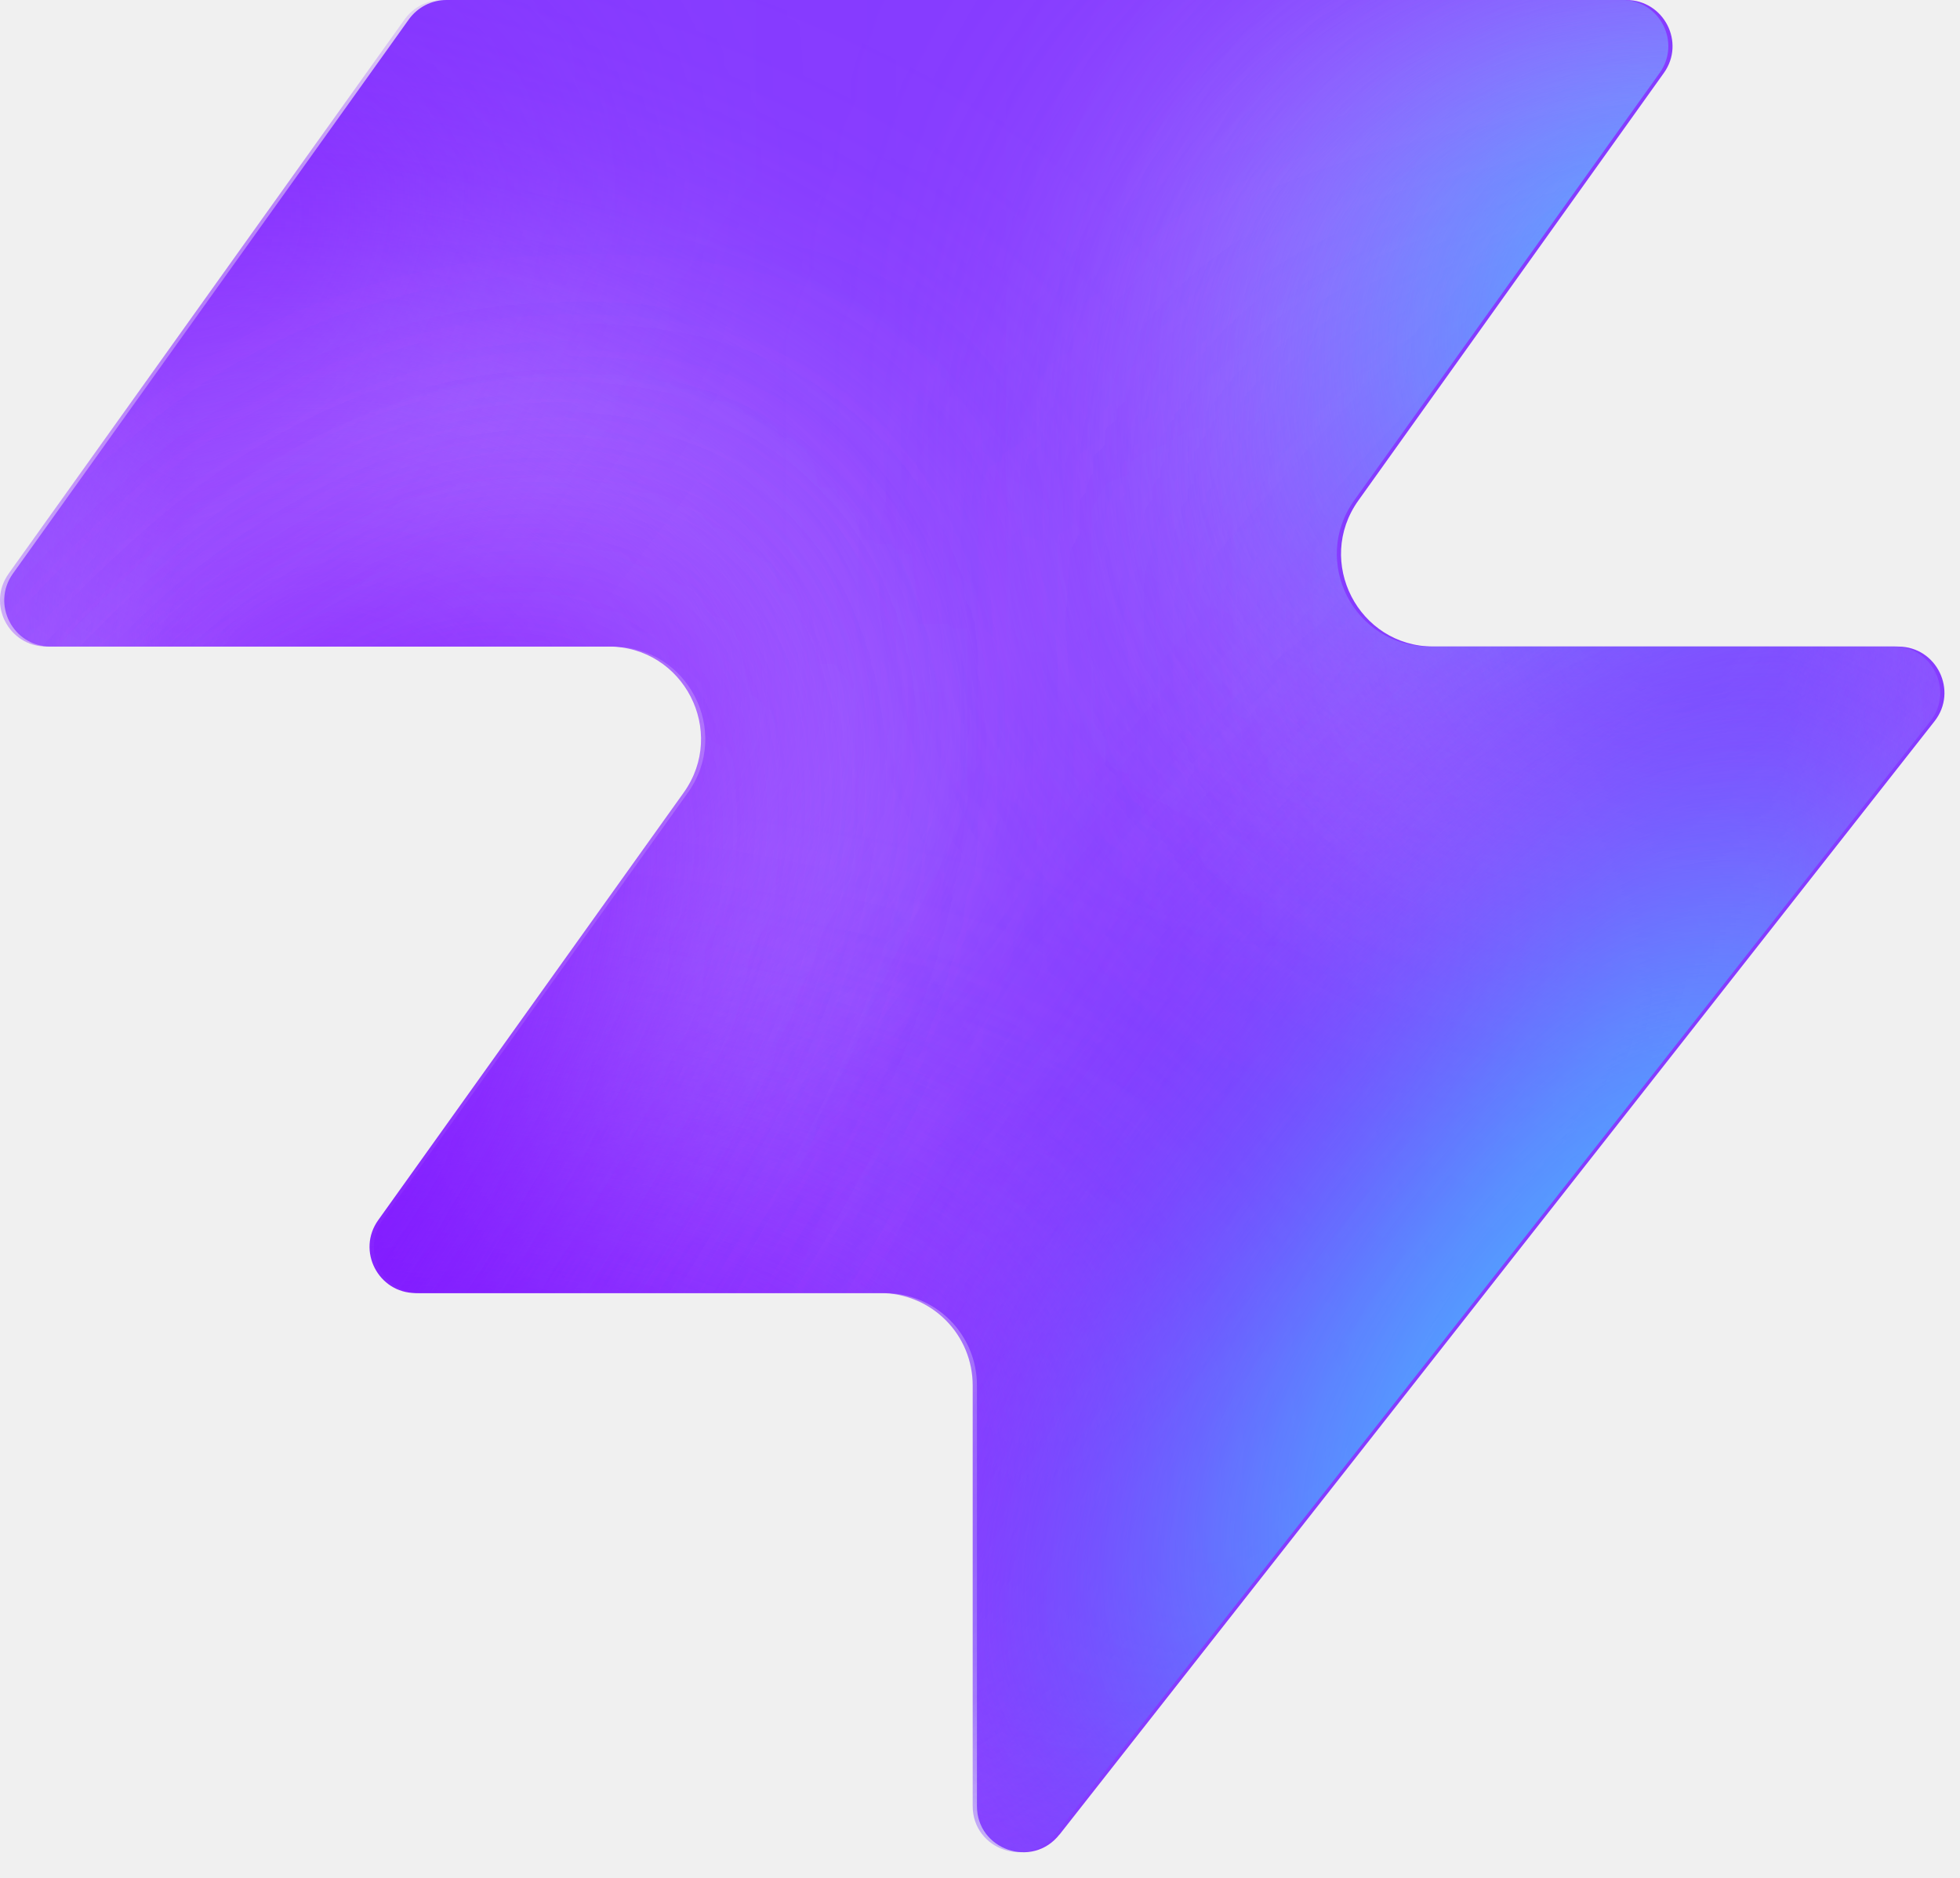
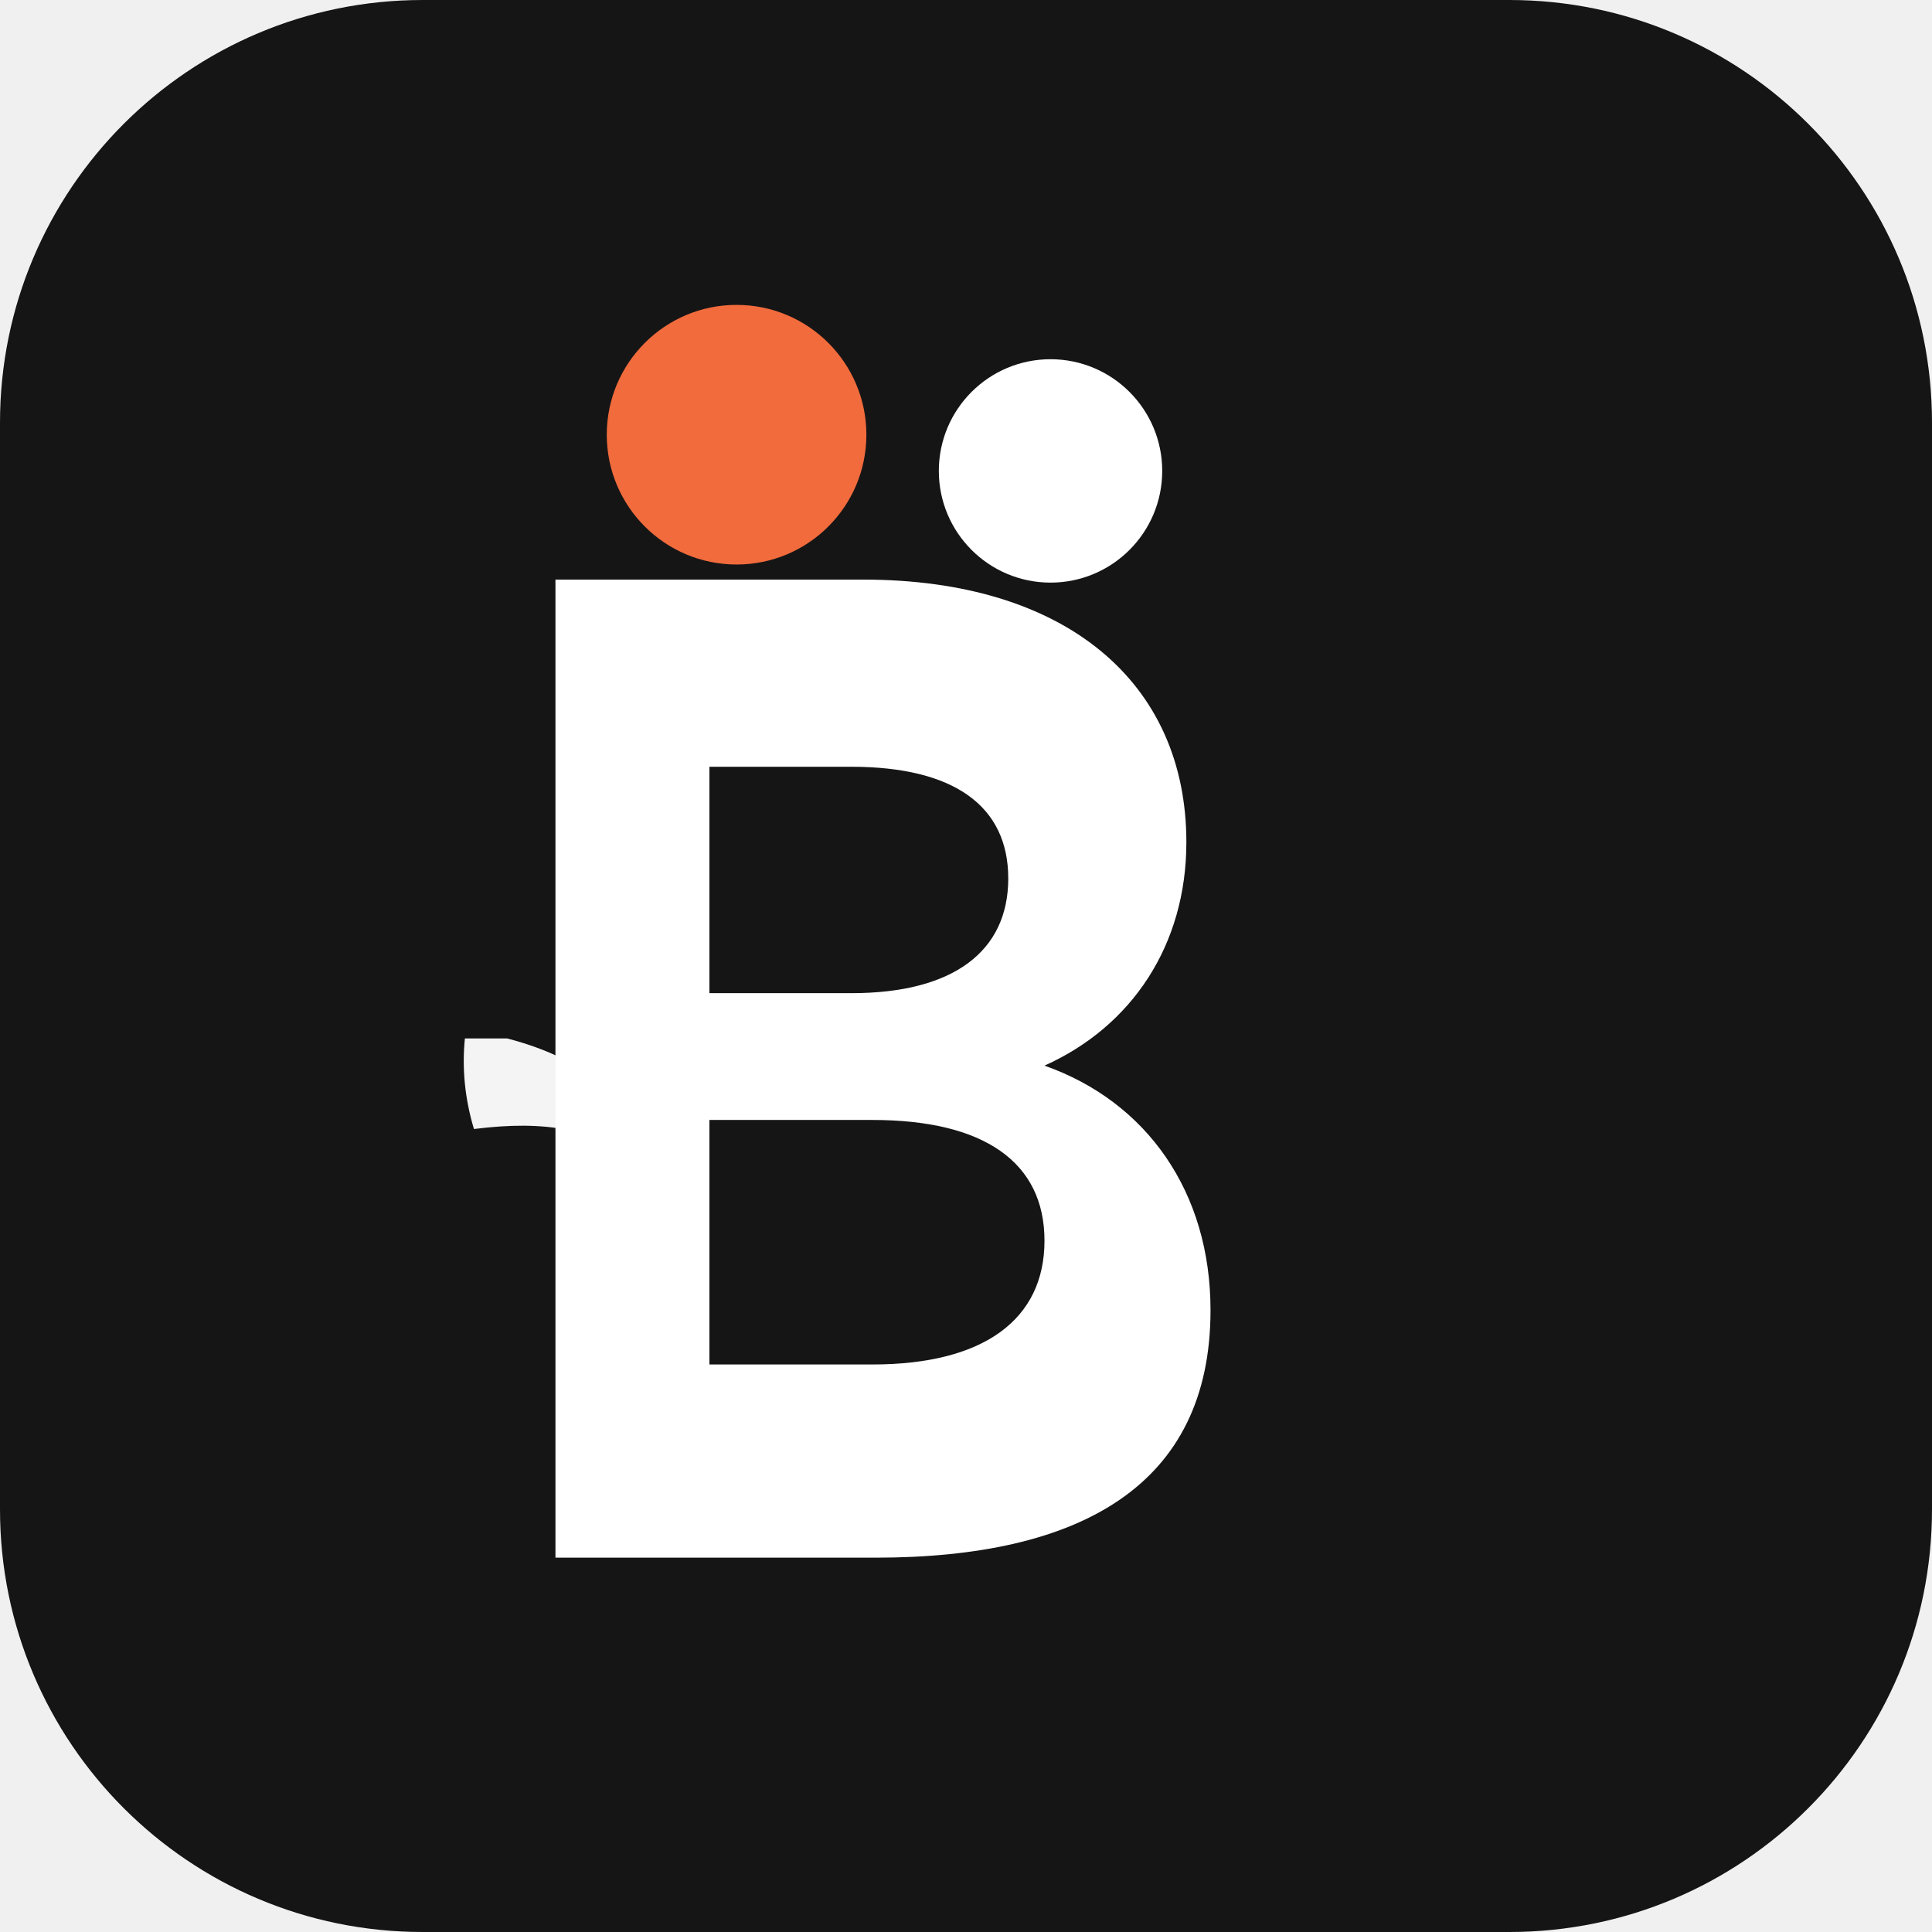
- <svg xmlns="http://www.w3.org/2000/svg" width="48" height="46" fill="none" viewBox="0 0 48 46">
-   <path fill="#863bff" d="M25.946 44.938c-.664.845-2.021.375-2.021-.698V33.937a2.26 2.26 0 0 0-2.262-2.262H10.287c-.92 0-1.456-1.04-.92-1.788l7.48-10.471c1.07-1.497 0-3.578-1.842-3.578H1.237c-.92 0-1.456-1.04-.92-1.788L10.013.474c.214-.297.556-.474.92-.474h28.894c.92 0 1.456 1.04.92 1.788l-7.48 10.471c-1.07 1.498 0 3.579 1.842 3.579h11.377c.943 0 1.473 1.088.89 1.83L25.947 44.94z" style="fill:#863bff;fill:color(display-p3 .525 .23 1);fill-opacity:1" />
-   <mask id="a" width="48" height="46" x="0" y="0" maskUnits="userSpaceOnUse" style="mask-type:alpha">
-     <path fill="#000" d="M25.842 44.938c-.664.844-2.021.375-2.021-.698V33.937a2.26 2.26 0 0 0-2.262-2.262H10.183c-.92 0-1.456-1.04-.92-1.788l7.48-10.471c1.07-1.498 0-3.579-1.842-3.579H1.133c-.92 0-1.456-1.04-.92-1.787L9.91.473c.214-.297.556-.474.92-.474h28.894c.92 0 1.456 1.04.92 1.788l-7.48 10.471c-1.07 1.498 0 3.578 1.842 3.578h11.377c.943 0 1.473 1.088.89 1.832L25.843 44.94z" style="fill:#000;fill-opacity:1" />
-   </mask>
-   <g mask="url(#a)">
-     <g filter="url(#b)">
-       <ellipse cx="5.508" cy="14.704" fill="#ede6ff" rx="5.508" ry="14.704" style="fill:#ede6ff;fill:color(display-p3 .927 .903 1);fill-opacity:1" transform="matrix(.00324 1 1 -.00324 -4.47 31.516)" />
-     </g>
-     <g filter="url(#c)">
-       <ellipse cx="10.399" cy="29.851" fill="#ede6ff" rx="10.399" ry="29.851" style="fill:#ede6ff;fill:color(display-p3 .927 .903 1);fill-opacity:1" transform="matrix(.00324 1 1 -.00324 -39.328 7.883)" />
-     </g>
-     <g filter="url(#d)">
-       <ellipse cx="5.508" cy="30.487" fill="#7e14ff" rx="5.508" ry="30.487" style="fill:#7e14ff;fill:color(display-p3 .492 .077 1);fill-opacity:1" transform="rotate(89.814 -25.913 -14.639)scale(1 -1)" />
-     </g>
-     <g filter="url(#e)">
-       <ellipse cx="5.508" cy="30.599" fill="#7e14ff" rx="5.508" ry="30.599" style="fill:#7e14ff;fill:color(display-p3 .492 .077 1);fill-opacity:1" transform="rotate(89.814 -32.644 -3.334)scale(1 -1)" />
-     </g>
-     <g filter="url(#f)">
-       <ellipse cx="5.508" cy="30.599" fill="#7e14ff" rx="5.508" ry="30.599" style="fill:#7e14ff;fill:color(display-p3 .492 .077 1);fill-opacity:1" transform="matrix(.00324 1 1 -.00324 -34.34 30.47)" />
-     </g>
-     <g filter="url(#g)">
-       <ellipse cx="14.072" cy="22.078" fill="#ede6ff" rx="14.072" ry="22.078" style="fill:#ede6ff;fill:color(display-p3 .927 .903 1);fill-opacity:1" transform="rotate(93.35 24.506 48.493)scale(-1 1)" />
-     </g>
-     <g filter="url(#h)">
-       <ellipse cx="3.47" cy="21.501" fill="#7e14ff" rx="3.47" ry="21.501" style="fill:#7e14ff;fill:color(display-p3 .492 .077 1);fill-opacity:1" transform="rotate(89.009 28.708 47.59)scale(-1 1)" />
-     </g>
-     <g filter="url(#i)">
-       <ellipse cx="3.47" cy="21.501" fill="#7e14ff" rx="3.47" ry="21.501" style="fill:#7e14ff;fill:color(display-p3 .492 .077 1);fill-opacity:1" transform="rotate(89.009 28.708 47.59)scale(-1 1)" />
-     </g>
-     <g filter="url(#j)">
-       <ellipse cx=".387" cy="8.972" fill="#7e14ff" rx="4.407" ry="29.108" style="fill:#7e14ff;fill:color(display-p3 .492 .077 1);fill-opacity:1" transform="rotate(39.51 .387 8.972)" />
-     </g>
-     <g filter="url(#k)">
-       <ellipse cx="47.523" cy="-6.092" fill="#7e14ff" rx="4.407" ry="29.108" style="fill:#7e14ff;fill:color(display-p3 .492 .077 1);fill-opacity:1" transform="rotate(37.892 47.523 -6.092)" />
-     </g>
-     <g filter="url(#l)">
-       <ellipse cx="41.412" cy="6.333" fill="#47bfff" rx="5.971" ry="9.665" style="fill:#47bfff;fill:color(display-p3 .28 .748 1);fill-opacity:1" transform="rotate(37.892 41.412 6.333)" />
-     </g>
-     <g filter="url(#m)">
-       <ellipse cx="-1.879" cy="38.332" fill="#7e14ff" rx="4.407" ry="29.108" style="fill:#7e14ff;fill:color(display-p3 .492 .077 1);fill-opacity:1" transform="rotate(37.892 -1.88 38.332)" />
-     </g>
-     <g filter="url(#n)">
-       <ellipse cx="-1.879" cy="38.332" fill="#7e14ff" rx="4.407" ry="29.108" style="fill:#7e14ff;fill:color(display-p3 .492 .077 1);fill-opacity:1" transform="rotate(37.892 -1.88 38.332)" />
-     </g>
-     <g filter="url(#o)">
-       <ellipse cx="35.651" cy="29.907" fill="#7e14ff" rx="4.407" ry="29.108" style="fill:#7e14ff;fill:color(display-p3 .492 .077 1);fill-opacity:1" transform="rotate(37.892 35.651 29.907)" />
-     </g>
-     <g filter="url(#p)">
-       <ellipse cx="38.418" cy="32.4" fill="#47bfff" rx="5.971" ry="15.297" style="fill:#47bfff;fill:color(display-p3 .28 .748 1);fill-opacity:1" transform="rotate(37.892 38.418 32.4)" />
-     </g>
-   </g>
-   <defs>
-     <filter id="b" width="60.045" height="41.654" x="-19.77" y="16.149" color-interpolation-filters="sRGB" filterUnits="userSpaceOnUse">
-       <feFlood flood-opacity="0" result="BackgroundImageFix" />
-       <feBlend in="SourceGraphic" in2="BackgroundImageFix" result="shape" />
-       <feGaussianBlur result="effect1_foregroundBlur_2002_17158" stdDeviation="7.659" />
-     </filter>
-     <filter id="c" width="90.34" height="51.437" x="-54.613" y="-7.533" color-interpolation-filters="sRGB" filterUnits="userSpaceOnUse">
-       <feFlood flood-opacity="0" result="BackgroundImageFix" />
-       <feBlend in="SourceGraphic" in2="BackgroundImageFix" result="shape" />
-       <feGaussianBlur result="effect1_foregroundBlur_2002_17158" stdDeviation="7.659" />
-     </filter>
-     <filter id="d" width="79.355" height="29.4" x="-49.64" y="2.03" color-interpolation-filters="sRGB" filterUnits="userSpaceOnUse">
-       <feFlood flood-opacity="0" result="BackgroundImageFix" />
-       <feBlend in="SourceGraphic" in2="BackgroundImageFix" result="shape" />
-       <feGaussianBlur result="effect1_foregroundBlur_2002_17158" stdDeviation="4.596" />
-     </filter>
-     <filter id="e" width="79.579" height="29.4" x="-45.045" y="20.029" color-interpolation-filters="sRGB" filterUnits="userSpaceOnUse">
-       <feFlood flood-opacity="0" result="BackgroundImageFix" />
-       <feBlend in="SourceGraphic" in2="BackgroundImageFix" result="shape" />
-       <feGaussianBlur result="effect1_foregroundBlur_2002_17158" stdDeviation="4.596" />
-     </filter>
-     <filter id="f" width="79.579" height="29.4" x="-43.513" y="21.178" color-interpolation-filters="sRGB" filterUnits="userSpaceOnUse">
-       <feFlood flood-opacity="0" result="BackgroundImageFix" />
-       <feBlend in="SourceGraphic" in2="BackgroundImageFix" result="shape" />
-       <feGaussianBlur result="effect1_foregroundBlur_2002_17158" stdDeviation="4.596" />
-     </filter>
-     <filter id="g" width="74.749" height="58.852" x="15.756" y="-17.901" color-interpolation-filters="sRGB" filterUnits="userSpaceOnUse">
-       <feFlood flood-opacity="0" result="BackgroundImageFix" />
-       <feBlend in="SourceGraphic" in2="BackgroundImageFix" result="shape" />
-       <feGaussianBlur result="effect1_foregroundBlur_2002_17158" stdDeviation="7.659" />
-     </filter>
-     <filter id="h" width="61.377" height="25.362" x="23.548" y="2.284" color-interpolation-filters="sRGB" filterUnits="userSpaceOnUse">
-       <feFlood flood-opacity="0" result="BackgroundImageFix" />
-       <feBlend in="SourceGraphic" in2="BackgroundImageFix" result="shape" />
-       <feGaussianBlur result="effect1_foregroundBlur_2002_17158" stdDeviation="4.596" />
-     </filter>
-     <filter id="i" width="61.377" height="25.362" x="23.548" y="2.284" color-interpolation-filters="sRGB" filterUnits="userSpaceOnUse">
-       <feFlood flood-opacity="0" result="BackgroundImageFix" />
-       <feBlend in="SourceGraphic" in2="BackgroundImageFix" result="shape" />
-       <feGaussianBlur result="effect1_foregroundBlur_2002_17158" stdDeviation="4.596" />
-     </filter>
-     <filter id="j" width="56.045" height="63.649" x="-27.636" y="-22.853" color-interpolation-filters="sRGB" filterUnits="userSpaceOnUse">
-       <feFlood flood-opacity="0" result="BackgroundImageFix" />
-       <feBlend in="SourceGraphic" in2="BackgroundImageFix" result="shape" />
-       <feGaussianBlur result="effect1_foregroundBlur_2002_17158" stdDeviation="4.596" />
-     </filter>
-     <filter id="k" width="54.814" height="64.646" x="20.116" y="-38.415" color-interpolation-filters="sRGB" filterUnits="userSpaceOnUse">
-       <feFlood flood-opacity="0" result="BackgroundImageFix" />
-       <feBlend in="SourceGraphic" in2="BackgroundImageFix" result="shape" />
-       <feGaussianBlur result="effect1_foregroundBlur_2002_17158" stdDeviation="4.596" />
-     </filter>
-     <filter id="l" width="33.541" height="35.313" x="24.641" y="-11.323" color-interpolation-filters="sRGB" filterUnits="userSpaceOnUse">
-       <feFlood flood-opacity="0" result="BackgroundImageFix" />
-       <feBlend in="SourceGraphic" in2="BackgroundImageFix" result="shape" />
-       <feGaussianBlur result="effect1_foregroundBlur_2002_17158" stdDeviation="4.596" />
-     </filter>
-     <filter id="m" width="54.814" height="64.646" x="-29.286" y="6.009" color-interpolation-filters="sRGB" filterUnits="userSpaceOnUse">
-       <feFlood flood-opacity="0" result="BackgroundImageFix" />
-       <feBlend in="SourceGraphic" in2="BackgroundImageFix" result="shape" />
-       <feGaussianBlur result="effect1_foregroundBlur_2002_17158" stdDeviation="4.596" />
-     </filter>
-     <filter id="n" width="54.814" height="64.646" x="-29.286" y="6.009" color-interpolation-filters="sRGB" filterUnits="userSpaceOnUse">
-       <feFlood flood-opacity="0" result="BackgroundImageFix" />
-       <feBlend in="SourceGraphic" in2="BackgroundImageFix" result="shape" />
-       <feGaussianBlur result="effect1_foregroundBlur_2002_17158" stdDeviation="4.596" />
-     </filter>
-     <filter id="o" width="54.814" height="64.646" x="8.244" y="-2.416" color-interpolation-filters="sRGB" filterUnits="userSpaceOnUse">
-       <feFlood flood-opacity="0" result="BackgroundImageFix" />
-       <feBlend in="SourceGraphic" in2="BackgroundImageFix" result="shape" />
-       <feGaussianBlur result="effect1_foregroundBlur_2002_17158" stdDeviation="4.596" />
-     </filter>
-     <filter id="p" width="39.409" height="43.623" x="18.713" y="10.588" color-interpolation-filters="sRGB" filterUnits="userSpaceOnUse">
-       <feFlood flood-opacity="0" result="BackgroundImageFix" />
-       <feBlend in="SourceGraphic" in2="BackgroundImageFix" result="shape" />
-       <feGaussianBlur result="effect1_foregroundBlur_2002_17158" stdDeviation="4.596" />
-     </filter>
-   </defs>
+ <svg xmlns="http://www.w3.org/2000/svg" viewBox="0 0 32 32" role="img" aria-label="Buynsell">
+   <rect width="32" height="32" rx="7" fill="#161516" />
+   <circle cx="12.2" cy="7.2" r="2.15" fill="#f26b3c" />
+   <circle cx="17.4" cy="7.8" r="1.85" fill="#ffffff" />
+   <path fill="#ffffff" d="M9.2 24.8V9.6h5.1c3.35 0 5.35 1.7 5.35 4.35 0 1.7-.9 3.05-2.35 3.7 1.7.6 2.75 2.1 2.75 4.05 0 2.9-2.15 4.1-5.55 4.1H9.2zm2.55-2.2h2.7c1.85 0 2.85-.75 2.85-2.05s-1-2-2.85-2H11.75v4.05zm0-6.15h2.35c1.7 0 2.6-.7 2.6-1.9s-.9-1.85-2.6-1.85h-2.35v3.75z" />
+   <path fill="#ffffff" d="M8.4 17.2c1.35.35 2.1 1.05 2.35 2.05-.95-.55-1.7-.7-2.9-.55-.15-.5-.2-1-.15-1.5z" opacity=".95" />
</svg>
